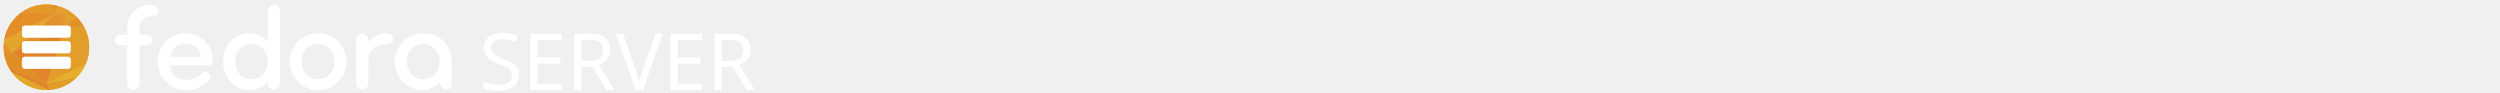
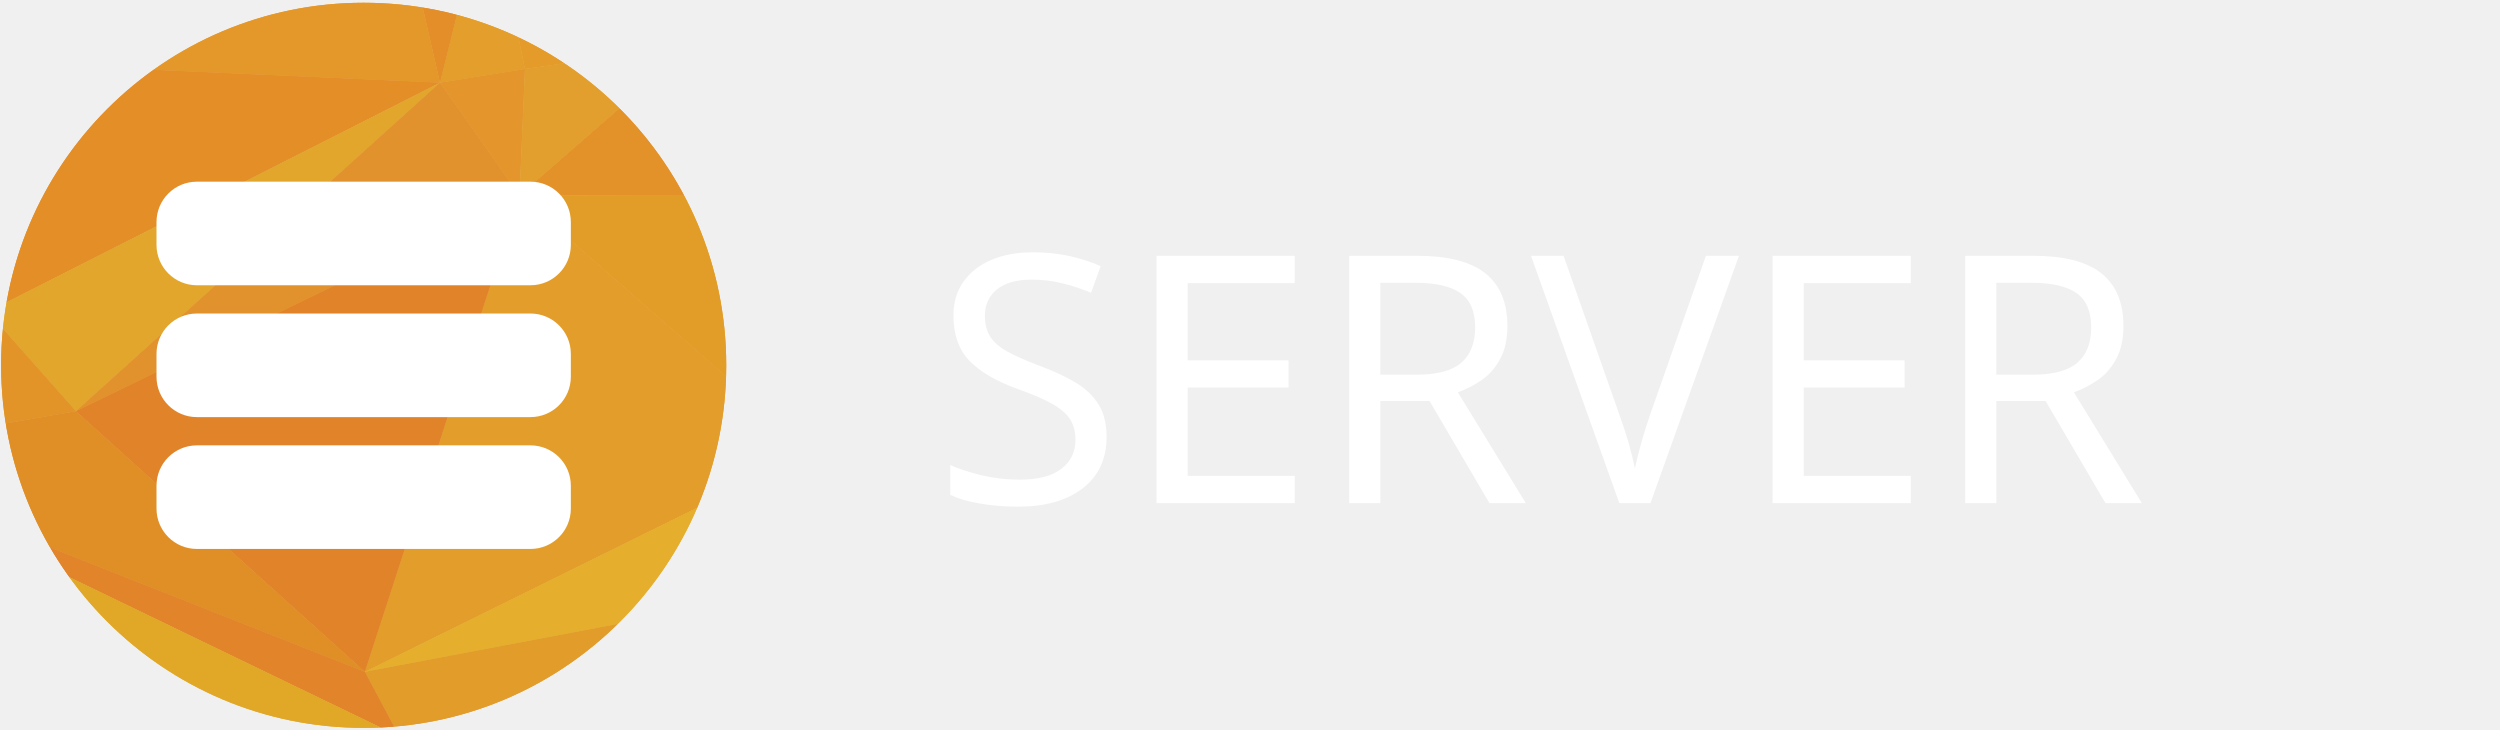
- <svg xmlns="http://www.w3.org/2000/svg" width="486" height="18" id="svg2" version="1.1">
+ <svg xmlns="http://www.w3.org/2000/svg" width="120" height="35" id="svg2" version="1.1">
  <defs id="defs4">
-     <clipPath clipPathUnits="userSpaceOnUse" id="clipPath12124-3-0">
-       <ellipse style="fill:#e59728;fill-opacity:1;stroke:none" id="circle12126-7-7" cx="-494.575" cy="312.693" rx="42.605" ry="47.479" transform="matrix(0.8096571,-0.5869032,0.468272,0.8835844,0,0)" />
+     <clipPath id="clipPath12124-3" clipPathUnits="userSpaceOnUse">
+       <ellipse transform="matrix(0.8096571,-0.5869032,0.468272,0.8835844,0,0)" ry="47.479" rx="42.605" cy="312.693" cx="-494.575" id="circle12126-7" style="fill:#e59728;fill-opacity:1;stroke:none" />
    </clipPath>
  </defs>
-   <g id="layer1" transform="translate(0,-1034.362)">
-     <g style="overflow:visible" transform="matrix(0.2331587,0,0,0.2331587,71.21829,939.6365)" id="g11518-9">
-       <g clip-path="url(#clipPath12124-3-0)" transform="matrix(0.7468377,0.4451459,-0.3958006,0.614097,147.1739,210.7834)" id="g11992-7-0" style="fill:#e59728;fill-opacity:1">
-         <g style="fill:#e59728;stroke:none" transform="translate(-192.333,47.37615)" id="g11994-5-5">
-           <path d="m -78.995,455.629 50.713,-5.271 -65.203,4.783 z" style="fill:#e48f2c;stroke:none" id="path11996-6-7" />
-           <path d="m -78.995,455.629 28.979,3.702 21.734,-8.973 z" style="fill:#e49928;stroke:none" id="path11998-6-8" />
-           <path d="m -78.995,455.629 14.49,18.14 14.49,-14.438 z" style="fill:#e59b29;stroke:none" id="path12000-2-1" />
-           <path d="m -50.016,459.331 28.979,3.008 -7.245,-11.981 z" style="fill:#e49529;stroke:none" id="path12002-8-1" />
-           <path d="m -78.995,455.629 7.245,25.588 7.245,-7.447 z" style="fill:#e49e2b;stroke:none" id="path12004-6-9" />
-           <path d="m -93.485,455.141 21.734,26.075 -7.245,-25.588 z" style="fill:#e38e29;stroke:none" id="path12006-2-2" />
-           <path d="m -71.75,481.217 14.49,7.57 -7.245,-15.017 z" style="fill:#e4962c;stroke:none" id="path12008-3-8" />
-           <path d="m -57.261,488.786 7.245,-29.455 -14.49,14.438 z" style="fill:#e39f2e;stroke:none" id="path12010-4-7" />
-           <path d="m -57.261,488.786 36.224,-26.447 -28.979,-3.008 z" style="fill:#e39129;stroke:none" id="path12012-9-8" />
-           <path d="m -57.261,488.786 43.469,9.448 -7.245,-35.895 z" style="fill:#e29d28;stroke:none" id="path12014-2-1" />
-           <path d="M 0.697,507.297 -21.037,462.339 -13.792,498.234 z" style="fill:#e5932a;stroke:none" id="path12016-8-7" />
-           <path d="m -115.219,509.536 21.734,-54.395 -28.979,51.607 z" style="fill:#e5932a;stroke:none" id="path12018-8-2" />
-           <path d="m -115.219,509.536 43.469,-28.319 -21.734,-26.075 z" style="fill:#e5982a;stroke:none" id="path12020-4-5" />
-           <path d="m -129.709,535.667 7.245,-28.919 -14.49,23.916 z" style="fill:#e5992a;stroke:none" id="path12022-6-5" />
-           <path d="m -129.709,535.667 14.49,-26.132 -7.245,-2.787 z" style="fill:#e59829;stroke:none" id="path12024-9-1" />
-           <path d="m -100.729,538.911 28.979,-57.695 -43.469,28.319 z" style="fill:#e48e28;stroke:none" id="path12026-6-7" />
-           <path d="m -86.24,544.336 14.49,-63.12 -28.979,57.695 z" style="fill:#e2a62d;stroke:none" id="path12028-6-5" />
-           <path d="m -129.709,535.667 28.979,3.244 -14.49,-29.376 z" style="fill:#e4992c;stroke:none" id="path12030-3-3" />
-           <path d="m -86.24,544.336 28.979,-55.55 -14.49,-7.57 z" style="fill:#e2922c;stroke:none" id="path12032-7-3" />
-           <path d="m -42.771,554.572 28.979,-56.338 -43.469,-9.448 z" style="fill:#e39d2a;stroke:none" id="path12034-6-1" />
-           <path d="m -86.24,544.336 43.469,10.235 -14.49,-65.785 z" style="fill:#e18429;stroke:none" id="path12036-7-3" />
-           <path d="M -42.771,554.572 0.697,507.297 -13.792,498.234 z" style="fill:#e5ae2d;stroke:none" id="path12038-4-9" />
-           <path d="M -35.527,559.673 0.697,507.297 -42.771,554.572 z" style="fill:#e29c2a;stroke:none" id="path12040-0-0" />
-           <path d="m -129.709,535.667 21.734,31.612 7.245,-28.368 z" style="fill:#e4a12c;stroke:none" id="path12042-4-0" />
-           <path d="m -107.974,567.279 21.734,-22.943 -14.49,-5.425 z" style="fill:#e39428;stroke:none" id="path12044-1-9" />
-           <path d="M -6.547,577.822 0.697,507.297 -35.527,559.673 z" style="fill:#e3a030;stroke:none" id="path12046-0-0" />
-           <path d="m -107.974,567.279 65.203,-12.708 -43.469,-10.235 z" style="fill:#e08f27;stroke:none" id="path12048-4-9" />
-           <path d="m -107.974,567.279 72.448,-7.606 -7.245,-5.101 z" style="fill:#e1842a;stroke:none" id="path12050-0-3" />
-           <path d="m -136.953,530.664 28.979,36.615 -21.734,-31.612 z" style="fill:#e5922b;stroke:none" id="path12052-3-2" />
-           <path d="M -107.974,567.279 -6.547,577.822 -35.527,559.673 z" style="fill:#e1a828;stroke:none" id="path12054-4-0" />
-           <path d="m -93.485,455.141 -43.469,75.523 14.49,-23.916 z" style="fill:#e59c26;stroke:none" id="path12056-5-0" />
+   <g id="layer1" transform="translate(0,-1017.362)">
+     <g transform="matrix(0.5704226,0,0,0.5704226,-2.793256,453.7272)" id="layer1-9">
+       <g id="g11741" transform="matrix(0.8555641,0,0,0.8555641,263.7427,637.5729)">
+         <g id="g11518">
+           <g style="fill:#e59728;fill-opacity:1" id="g11992-7" transform="matrix(0.7468377,0.4451459,-0.3958006,0.614097,147.1739,210.7834)" clip-path="url(#clipPath12124-3)">
+             <g id="g11994-5" transform="translate(-192.333,47.37615)" style="fill:#e59728;stroke:none">
+               <path id="path11996-6" style="fill:#e48f2c;stroke:none" d="m -78.995,455.629 50.713,-5.271 -65.203,4.783 z" />
+               <path id="path11998-6" style="fill:#e49928;stroke:none" d="m -78.995,455.629 28.979,3.702 21.734,-8.973 z" />
+               <path id="path12000-2" style="fill:#e59b29;stroke:none" d="m -78.995,455.629 14.49,18.14 14.49,-14.438 z" />
+               <path id="path12002-8" style="fill:#e49529;stroke:none" d="m -50.016,459.331 28.979,3.008 -7.245,-11.981 z" />
+               <path id="path12004-6" style="fill:#e49e2b;stroke:none" d="m -78.995,455.629 7.245,25.588 7.245,-7.447 z" />
+               <path id="path12006-2" style="fill:#e38e29;stroke:none" d="m -93.485,455.141 21.734,26.075 -7.245,-25.588 z" />
+               <path id="path12008-3" style="fill:#e4962c;stroke:none" d="m -71.75,481.217 14.49,7.57 -7.245,-15.017 z" />
+               <path id="path12010-4" style="fill:#e39f2e;stroke:none" d="m -57.261,488.786 7.245,-29.455 -14.49,14.438 z" />
+               <path id="path12012-9" style="fill:#e39129;stroke:none" d="m -57.261,488.786 36.224,-26.447 -28.979,-3.008 z" />
+               <path id="path12014-2" style="fill:#e29d28;stroke:none" d="m -57.261,488.786 43.469,9.448 -7.245,-35.895 z" />
+               <path id="path12016-8" style="fill:#e5932a;stroke:none" d="M 0.697,507.297 -21.037,462.339 -13.792,498.234 z" />
+               <path id="path12018-8" style="fill:#e5932a;stroke:none" d="m -115.219,509.536 21.734,-54.395 -28.979,51.607 z" />
+               <path id="path12020-4" style="fill:#e5982a;stroke:none" d="m -115.219,509.536 43.469,-28.319 -21.734,-26.075 z" />
+               <path id="path12022-6" style="fill:#e5992a;stroke:none" d="m -129.709,535.667 7.245,-28.919 -14.49,23.916 z" />
+               <path id="path12024-9" style="fill:#e59829;stroke:none" d="m -129.709,535.667 14.49,-26.132 -7.245,-2.787 z" />
+               <path id="path12026-6" style="fill:#e48e28;stroke:none" d="m -100.729,538.911 28.979,-57.695 -43.469,28.319 z" />
+               <path id="path12028-6" style="fill:#e2a62d;stroke:none" d="m -86.24,544.336 14.49,-63.12 -28.979,57.695 z" />
+               <path id="path12030-3" style="fill:#e4992c;stroke:none" d="m -129.709,535.667 28.979,3.244 -14.49,-29.376 z" />
+               <path id="path12032-7" style="fill:#e2922c;stroke:none" d="m -86.24,544.336 28.979,-55.55 -14.49,-7.57 z" />
+               <path id="path12034-6" style="fill:#e39d2a;stroke:none" d="m -42.771,554.572 28.979,-56.338 -43.469,-9.448 z" />
+               <path id="path12036-7" style="fill:#e18429;stroke:none" d="m -86.24,544.336 43.469,10.235 -14.49,-65.785 z" />
+               <path id="path12038-4" style="fill:#e5ae2d;stroke:none" d="M -42.771,554.572 0.697,507.297 -13.792,498.234 z" />
+               <path id="path12040-0" style="fill:#e29c2a;stroke:none" d="M -35.527,559.673 0.697,507.297 -42.771,554.572 z" />
+               <path id="path12042-4" style="fill:#e4a12c;stroke:none" d="m -129.709,535.667 21.734,31.612 7.245,-28.368 z" />
+               <path id="path12044-1" style="fill:#e39428;stroke:none" d="m -107.974,567.279 21.734,-22.943 -14.49,-5.425 z" />
+               <path id="path12046-0" style="fill:#e3a030;stroke:none" d="M -6.547,577.822 0.697,507.297 -35.527,559.673 z" />
+               <path id="path12048-4" style="fill:#e08f27;stroke:none" d="m -107.974,567.279 65.203,-12.708 -43.469,-10.235 z" />
+               <path id="path12050-0" style="fill:#e1842a;stroke:none" d="m -107.974,567.279 72.448,-7.606 -7.245,-5.101 z" />
+               <path id="path12052-3" style="fill:#e5922b;stroke:none" d="m -136.953,530.664 28.979,36.615 -21.734,-31.612 z" />
+               <path id="path12054-4" style="fill:#e1a828;stroke:none" d="M -107.974,567.279 -6.547,577.822 -35.527,559.673 z" />
+               <path id="path12056-5" style="fill:#e59c26;stroke:none" d="m -93.485,455.141 -43.469,75.523 14.49,-23.916 z" />
+             </g>
+             <g style="fill:#e59728;stroke:none" transform="translate(-192.333,47.37615)" id="g12058-2">
+               <path d="m -78.995,455.629 50.713,-5.271 -65.203,4.783 z" style="fill:#e48f2c;stroke:none" id="path12060-0" />
+               <path d="m -78.995,455.629 28.979,3.702 21.734,-8.973 z" style="fill:#e49928;stroke:none" id="path12062-8" />
+               <path d="m -78.995,455.629 14.49,18.14 14.49,-14.438 z" style="fill:#e59b29;stroke:none" id="path12064-0" />
+               <path d="m -50.016,459.331 28.979,3.008 -7.245,-11.981 z" style="fill:#e49529;stroke:none" id="path12066-8" />
+               <path d="m -78.995,455.629 7.245,25.588 7.245,-7.447 z" style="fill:#e49e2b;stroke:none" id="path12068-2" />
+               <path d="m -93.485,455.141 21.734,26.075 -7.245,-25.588 z" style="fill:#e38e29;stroke:none" id="path12070-4" />
+               <path d="m -71.75,481.217 14.49,7.57 -7.245,-15.017 z" style="fill:#e4962c;stroke:none" id="path12072-3" />
+               <path d="m -57.261,488.786 7.245,-29.455 -14.49,14.438 z" style="fill:#e39f2e;stroke:none" id="path12074-1" />
+               <path d="m -57.261,488.786 36.224,-26.447 -28.979,-3.008 z" style="fill:#e39129;stroke:none" id="path12076-6" />
+               <path d="m -57.261,488.786 43.469,9.448 -7.245,-35.895 z" style="fill:#e29d28;stroke:none" id="path12078-3" />
+               <path d="M 0.697,507.297 -21.037,462.339 -13.792,498.234 z" style="fill:#e5932a;stroke:none" id="path12080-1" />
+               <path d="m -115.219,509.536 21.734,-54.395 -28.979,51.607 z" style="fill:#e5932a;stroke:none" id="path12082-2" />
+               <path d="m -115.219,509.536 43.469,-28.319 -21.734,-26.075 z" style="fill:#e5982a;stroke:none" id="path12084-2" />
+               <path d="m -129.709,535.667 7.245,-28.919 -14.49,23.916 z" style="fill:#e5992a;stroke:none" id="path12086-2" />
+               <path d="m -129.709,535.667 14.49,-26.132 -7.245,-2.787 z" style="fill:#e59829;stroke:none" id="path12088-1" />
+               <path d="m -100.729,538.911 28.979,-57.695 -43.469,28.319 z" style="fill:#e48e28;stroke:none" id="path12090-8" />
+               <path d="m -86.24,544.336 14.49,-63.12 -28.979,57.695 z" style="fill:#e2a62d;stroke:none" id="path12092-6" />
+               <path d="m -129.709,535.667 28.979,3.244 -14.49,-29.376 z" style="fill:#e4992c;stroke:none" id="path12094-8" />
+               <path d="m -86.24,544.336 28.979,-55.55 -14.49,-7.57 z" style="fill:#e2922c;stroke:none" id="path12096-4" />
+               <path d="m -42.771,554.572 28.979,-56.338 -43.469,-9.448 z" style="fill:#e39d2a;stroke:none" id="path12098-5" />
+               <path d="m -86.24,544.336 43.469,10.235 -14.49,-65.785 z" style="fill:#e18429;stroke:none" id="path12100-4" />
+               <path d="M -42.771,554.572 0.697,507.297 -13.792,498.234 z" style="fill:#e5ae2d;stroke:none" id="path12102-4" />
+               <path d="M -35.527,559.673 0.697,507.297 -42.771,554.572 z" style="fill:#e29c2a;stroke:none" id="path12104-9" />
+               <path d="m -129.709,535.667 21.734,31.612 7.245,-28.368 z" style="fill:#e4a12c;stroke:none" id="path12106-5" />
+               <path d="m -107.974,567.279 21.734,-22.943 -14.49,-5.425 z" style="fill:#e39428;stroke:none" id="path12108-6" />
+               <path d="M -6.547,577.822 0.697,507.297 -35.527,559.673 z" style="fill:#e3a030;stroke:none" id="path12110-4" />
+               <path d="m -107.974,567.279 65.203,-12.708 -43.469,-10.235 z" style="fill:#e08f27;stroke:none" id="path12112-5" />
+               <path d="m -107.974,567.279 72.448,-7.606 -7.245,-5.101 z" style="fill:#e1842a;stroke:none" id="path12114-0" />
+               <path d="m -136.953,530.664 28.979,36.615 -21.734,-31.612 z" style="fill:#e5922b;stroke:none" id="path12116-0" />
+               <path d="M -107.974,567.279 -6.547,577.822 -35.527,559.673 z" style="fill:#e1a828;stroke:none" id="path12118-3" />
+               <path d="m -93.485,455.141 -43.469,75.523 14.49,-23.916 z" style="fill:#e59c26;stroke:none" id="path12120-2" />
+             </g>
+           </g>
+           <g style="fill:#ffffff" transform="matrix(0.2401327,0,0,0.2401327,-861.2302,101.48)" id="g11898-5">
+             <rect rx="16.53" transform="matrix(0,1,-1,0,0,0)" ry="16.53" y="-2560.38" x="1357.967" height="169.706" width="42.426" id="rect11900-0" style="fill:#ffffff;fill-opacity:1;stroke:none" />
+             <rect rx="16.53" transform="matrix(0,1,-1,0,0,0)" style="fill:#ffffff;fill-opacity:1;stroke:none" id="rect11902-4" width="42.426" height="169.706" x="1411.967" y="-2560.38" ry="16.53" />
+             <rect rx="16.53" transform="matrix(0,1,-1,0,0,0)" ry="16.53" y="-2560.38" x="1465.967" height="169.706" width="42.426" id="rect11904-6" style="fill:#ffffff;fill-opacity:1;stroke:none" />
+           </g>
        </g>
-         <g id="g12058-2-9" transform="translate(-192.333,47.37615)" style="fill:#e59728;stroke:none">
-           <path id="path12060-0-0" style="fill:#e48f2c;stroke:none" d="m -78.995,455.629 50.713,-5.271 -65.203,4.783 z" />
-           <path id="path12062-8-1" style="fill:#e49928;stroke:none" d="m -78.995,455.629 28.979,3.702 21.734,-8.973 z" />
-           <path id="path12064-0-2" style="fill:#e59b29;stroke:none" d="m -78.995,455.629 14.49,18.14 14.49,-14.438 z" />
-           <path id="path12066-8-9" style="fill:#e49529;stroke:none" d="m -50.016,459.331 28.979,3.008 -7.245,-11.981 z" />
-           <path id="path12068-2-6" style="fill:#e49e2b;stroke:none" d="m -78.995,455.629 7.245,25.588 7.245,-7.447 z" />
-           <path id="path12070-4-3" style="fill:#e38e29;stroke:none" d="m -93.485,455.141 21.734,26.075 -7.245,-25.588 z" />
-           <path id="path12072-3-6" style="fill:#e4962c;stroke:none" d="m -71.75,481.217 14.49,7.57 -7.245,-15.017 z" />
-           <path id="path12074-1-4" style="fill:#e39f2e;stroke:none" d="m -57.261,488.786 7.245,-29.455 -14.49,14.438 z" />
-           <path id="path12076-6-6" style="fill:#e39129;stroke:none" d="m -57.261,488.786 36.224,-26.447 -28.979,-3.008 z" />
-           <path id="path12078-3-5" style="fill:#e29d28;stroke:none" d="m -57.261,488.786 43.469,9.448 -7.245,-35.895 z" />
-           <path id="path12080-1-8" style="fill:#e5932a;stroke:none" d="M 0.697,507.297 -21.037,462.339 -13.792,498.234 z" />
-           <path id="path12082-2-1" style="fill:#e5932a;stroke:none" d="m -115.219,509.536 21.734,-54.395 -28.979,51.607 z" />
-           <path id="path12084-2-0" style="fill:#e5982a;stroke:none" d="m -115.219,509.536 43.469,-28.319 -21.734,-26.075 z" />
-           <path id="path12086-2-9" style="fill:#e5992a;stroke:none" d="m -129.709,535.667 7.245,-28.919 -14.49,23.916 z" />
-           <path id="path12088-1-8" style="fill:#e59829;stroke:none" d="m -129.709,535.667 14.49,-26.132 -7.245,-2.787 z" />
-           <path id="path12090-8-8" style="fill:#e48e28;stroke:none" d="m -100.729,538.911 28.979,-57.695 -43.469,28.319 z" />
-           <path id="path12092-6-3" style="fill:#e2a62d;stroke:none" d="m -86.24,544.336 14.49,-63.12 -28.979,57.695 z" />
-           <path id="path12094-8-3" style="fill:#e4992c;stroke:none" d="m -129.709,535.667 28.979,3.244 -14.49,-29.376 z" />
-           <path id="path12096-4-9" style="fill:#e2922c;stroke:none" d="m -86.24,544.336 28.979,-55.55 -14.49,-7.57 z" />
-           <path id="path12098-5-8" style="fill:#e39d2a;stroke:none" d="m -42.771,554.572 28.979,-56.338 -43.469,-9.448 z" />
-           <path id="path12100-4-3" style="fill:#e18429;stroke:none" d="m -86.24,544.336 43.469,10.235 -14.49,-65.785 z" />
-           <path id="path12102-4-9" style="fill:#e5ae2d;stroke:none" d="M -42.771,554.572 0.697,507.297 -13.792,498.234 z" />
-           <path id="path12104-9-0" style="fill:#e29c2a;stroke:none" d="M -35.527,559.673 0.697,507.297 -42.771,554.572 z" />
-           <path id="path12106-5-2" style="fill:#e4a12c;stroke:none" d="m -129.709,535.667 21.734,31.612 7.245,-28.368 z" />
-           <path id="path12108-6-2" style="fill:#e39428;stroke:none" d="m -107.974,567.279 21.734,-22.943 -14.49,-5.425 z" />
-           <path id="path12110-4-9" style="fill:#e3a030;stroke:none" d="M -6.547,577.822 0.697,507.297 -35.527,559.673 z" />
-           <path id="path12112-5-7" style="fill:#e08f27;stroke:none" d="m -107.974,567.279 65.203,-12.708 -43.469,-10.235 z" />
-           <path id="path12114-0-6" style="fill:#e1842a;stroke:none" d="m -107.974,567.279 72.448,-7.606 -7.245,-5.101 z" />
-           <path id="path12116-0-1" style="fill:#e5922b;stroke:none" d="m -136.953,530.664 28.979,36.615 -21.734,-31.612 z" />
-           <path id="path12118-3-7" style="fill:#e1a828;stroke:none" d="M -107.974,567.279 -6.547,577.822 -35.527,559.673 z" />
-           <path id="path12120-2-5" style="fill:#e59c26;stroke:none" d="m -93.485,455.141 -43.469,75.523 14.49,-23.916 z" />
-         </g>
+         <text id="text11928-5" y="459.193" x="-210.817" style="font-size:34.078px;font-style:normal;font-weight:normal;line-height:125%;letter-spacing:0px;word-spacing:0px;fill:#ffffff;fill-opacity:1;stroke:none;font-family:Sans" xml:space="preserve">
+           <tspan style="font-size:34.078px;font-style:normal;font-variant:normal;font-weight:normal;font-stretch:normal;text-align:start;line-height:125%;writing-mode:lr-tb;text-anchor:start;fill:#ffffff;fill-opacity:1;font-family:Montserrat;-inkscape-font-specification:Montserrat" y="459.193" x="-210.817" id="tspan11930-8">SERVER</tspan>
+         </text>
      </g>
-       <g id="g11898-5-3" transform="matrix(0.2401327,0,0,0.2401327,-861.2302,101.48)" style="fill:#ffffff">
-         <rect style="fill:#ffffff;fill-opacity:1;stroke:none" id="rect11900-0-1" width="42.426" height="169.706" x="1357.967" y="-2560.38" ry="9.948" transform="matrix(0,1,-1,0,0,0)" rx="9.948" />
-         <rect ry="9.948" y="-2560.38" x="1411.967" height="169.706" width="42.426" id="rect11902-4-0" style="fill:#ffffff;fill-opacity:1;stroke:none" transform="matrix(0,1,-1,0,0,0)" rx="9.948" />
-         <rect style="fill:#ffffff;fill-opacity:1;stroke:none" id="rect11904-6-2" width="42.426" height="169.706" x="1465.967" y="-2560.38" ry="9.948" transform="matrix(0,1,-1,0,0,0)" rx="9.948" />
-       </g>
-     </g>
-     <text xml:space="preserve" style="font-size:15.342px;font-style:normal;font-weight:normal;line-height:125%;letter-spacing:0px;word-spacing:0px;fill:#ffffff;fill-opacity:1;stroke:none;overflow:visible;font-family:Sans" x="93.182" y="1051.865" id="text11928-5-2">
-       <tspan id="tspan11930-8-0" x="93.182" y="1051.865" style="font-size:15.342px;font-style:normal;font-variant:normal;font-weight:normal;font-stretch:normal;text-align:start;line-height:125%;writing-mode:lr-tb;text-anchor:start;fill:#ffffff;fill-opacity:1;font-family:Montserrat;-inkscape-font-specification:Montserrat">SERVER</tspan>
-     </text>
-     <rect style="opacity:0;color:#000000;fill:#eeeeec;fill-opacity:1;fill-rule:nonzero;stroke:none;stroke-width:4;marker:none;visibility:visible;display:inline;overflow:visible;enable-background:accumulate" id="rect6164-3-9" width="18.122" height="18.122" x="0.047" y="1034.304" />
-     <g transform="matrix(0.3629238,0,0,0.3629238,-81.22612,905.4909)" id="layer1-3">
-       <path d="m 335.489,390.095 c 0,0 0,0 -20.539,0 0.333,4.452 3.922,7.776 8.707,7.776 3.39,0 6.315,-1.396 8.641,-3.655 0.466,-0.467 0.997,-0.6 1.595,-0.6 0.798,0 1.596,0.399 2.127,1.064 0.333,0.466 0.532,0.997 0.532,1.529 0,0.731 -0.333,1.529 -0.931,2.127 -2.792,2.991 -7.511,4.985 -12.164,4.985 -8.441,0 -15.221,-6.78 -15.221,-15.222 0,-8.441 6.58,-15.221 15.022,-15.221 8.375,0 14.623,6.513 14.623,15.087 0,1.264 -1.129,2.129 -2.393,2.129 z M 323.258,378.33 c -4.453,0 -7.511,2.925 -8.175,7.177 10.036,0 16.351,0 16.351,0 -0.598,-4.054 -3.789,-7.177 -8.176,-7.177 z" id="path11" style="fill:#ffffff" />
-       <path d="m 394.179,403.322 c -8.441,0 -15.221,-6.78 -15.221,-15.222 0,-8.441 6.78,-15.221 15.221,-15.221 8.442,0 15.222,6.779 15.222,15.221 -4.2e-4,8.441 -6.78,15.222 -15.222,15.222 z m 0,-24.66 c -5.317,0 -8.774,4.254 -8.774,9.438 0,5.184 3.457,9.438 8.774,9.438 5.317,0 8.775,-4.255 8.775,-9.438 -4.2e-4,-5.184 -3.458,-9.438 -8.775,-9.438 z" id="path13" style="fill:#ffffff" />
-       <path d="m 431.377,372.88 c -4.46,0 -7.41,1.319 -10.014,4.63 l -0.24,-1.54 0,0 c -0.202,-1.607 -1.573,-2.849 -3.234,-2.849 -1.801,0 -3.262,1.459 -3.262,3.261 0,0.003 0,0.005 0,0.008 l 0,0 0,0.003 0,0 0,23.407 c 0,1.795 1.462,3.257 3.257,3.257 1.795,0 3.257,-1.463 3.257,-3.257 l 0,-12.562 c 0,-5.716 4.985,-8.574 10.236,-8.574 1.595,0 2.857,-1.33 2.857,-2.925 0,-1.596 -1.262,-2.857 -2.858,-2.857 z" id="path15" style="fill:#ffffff" />
-       <path d="m 465.742,388.1 c 0.067,-8.175 -5.783,-15.221 -15.222,-15.221 -8.442,0 -15.288,6.779 -15.288,15.221 0,8.442 6.647,15.222 14.69,15.222 4.014,0 7.627,-2.066 9.238,-4.225 l 0.794,2.014 0,0 c 0.426,1.132 1.518,1.937 2.798,1.937 1.65,0 2.988,-1.337 2.99,-2.985 l 0,0 0,-7.807 0,0 0,-4.156 z m -15.222,9.438 c -5.318,0 -8.774,-4.255 -8.774,-9.438 0,-5.184 3.456,-9.438 8.774,-9.438 5.317,0 8.774,4.254 8.774,9.438 0,5.184 -3.457,9.438 -8.774,9.438 z" id="path17" style="fill:#ffffff" />
-       <path d="m 373.73,360.848 c 0,-1.794 -1.462,-3.19 -3.257,-3.19 -1.794,0 -3.257,1.397 -3.257,3.19 l 0,17.15 c -1.661,-3.058 -5.25,-5.118 -9.505,-5.118 -8.641,0 -14.423,6.513 -14.423,15.221 0,8.708 5.982,15.222 14.423,15.222 3.766,0 7.031,-1.554 8.986,-4.256 l 0.723,1.834 c 0.448,1.259 1.649,2.16 3.061,2.16 1.786,0 3.25,-1.454 3.25,-3.248 0,-0.005 0,-0.009 0,-0.014 l 0,0 0,-38.951 -4.2e-4,0 z m -15.221,36.691 c -5.317,0 -8.707,-4.255 -8.707,-9.438 0,-5.184 3.39,-9.438 8.707,-9.438 5.318,0 8.707,4.054 8.707,9.438 0,5.383 -3.389,9.438 -8.707,9.438 z" id="path19" style="fill:#ffffff" />
-       <path d="m 305.931,357.854 c -0.594,-0.088 -1.2,-0.132 -1.801,-0.132 -6.731,0 -12.207,5.477 -12.207,12.208 l 0,3.813 -3.989,0 c -1.462,0 -2.659,1.197 -2.659,2.658 0,1.463 1.197,2.937 2.659,2.937 l 3.988,0 0,20.46 c 0,1.795 1.462,3.257 3.257,3.257 1.795,0 3.257,-1.463 3.257,-3.257 l 0,-20.46 4.41,0 c 1.462,0 2.658,-1.474 2.658,-2.937 0,-1.462 -1.196,-2.658 -2.658,-2.658 l -4.407,0 0,-3.813 c 0,-3.139 2.553,-6.115 5.692,-6.115 0.283,0 0.568,0.021 0.847,0.062 1.78,0.264 3.436,-0.543 3.7,-2.323 0.263,-1.779 -0.966,-3.435 -2.746,-3.699 z" id="path21" style="fill:#ffffff" />
+       <rect y="984.952" x="2.582" height="66.497" width="66.497" id="rect6164-3" style="opacity:0;color:#000000;fill:#eeeeec;fill-opacity:1;fill-rule:nonzero;stroke:none;stroke-width:4;marker:none;visibility:visible;display:inline;overflow:visible;enable-background:accumulate" />
    </g>
  </g>
</svg>
